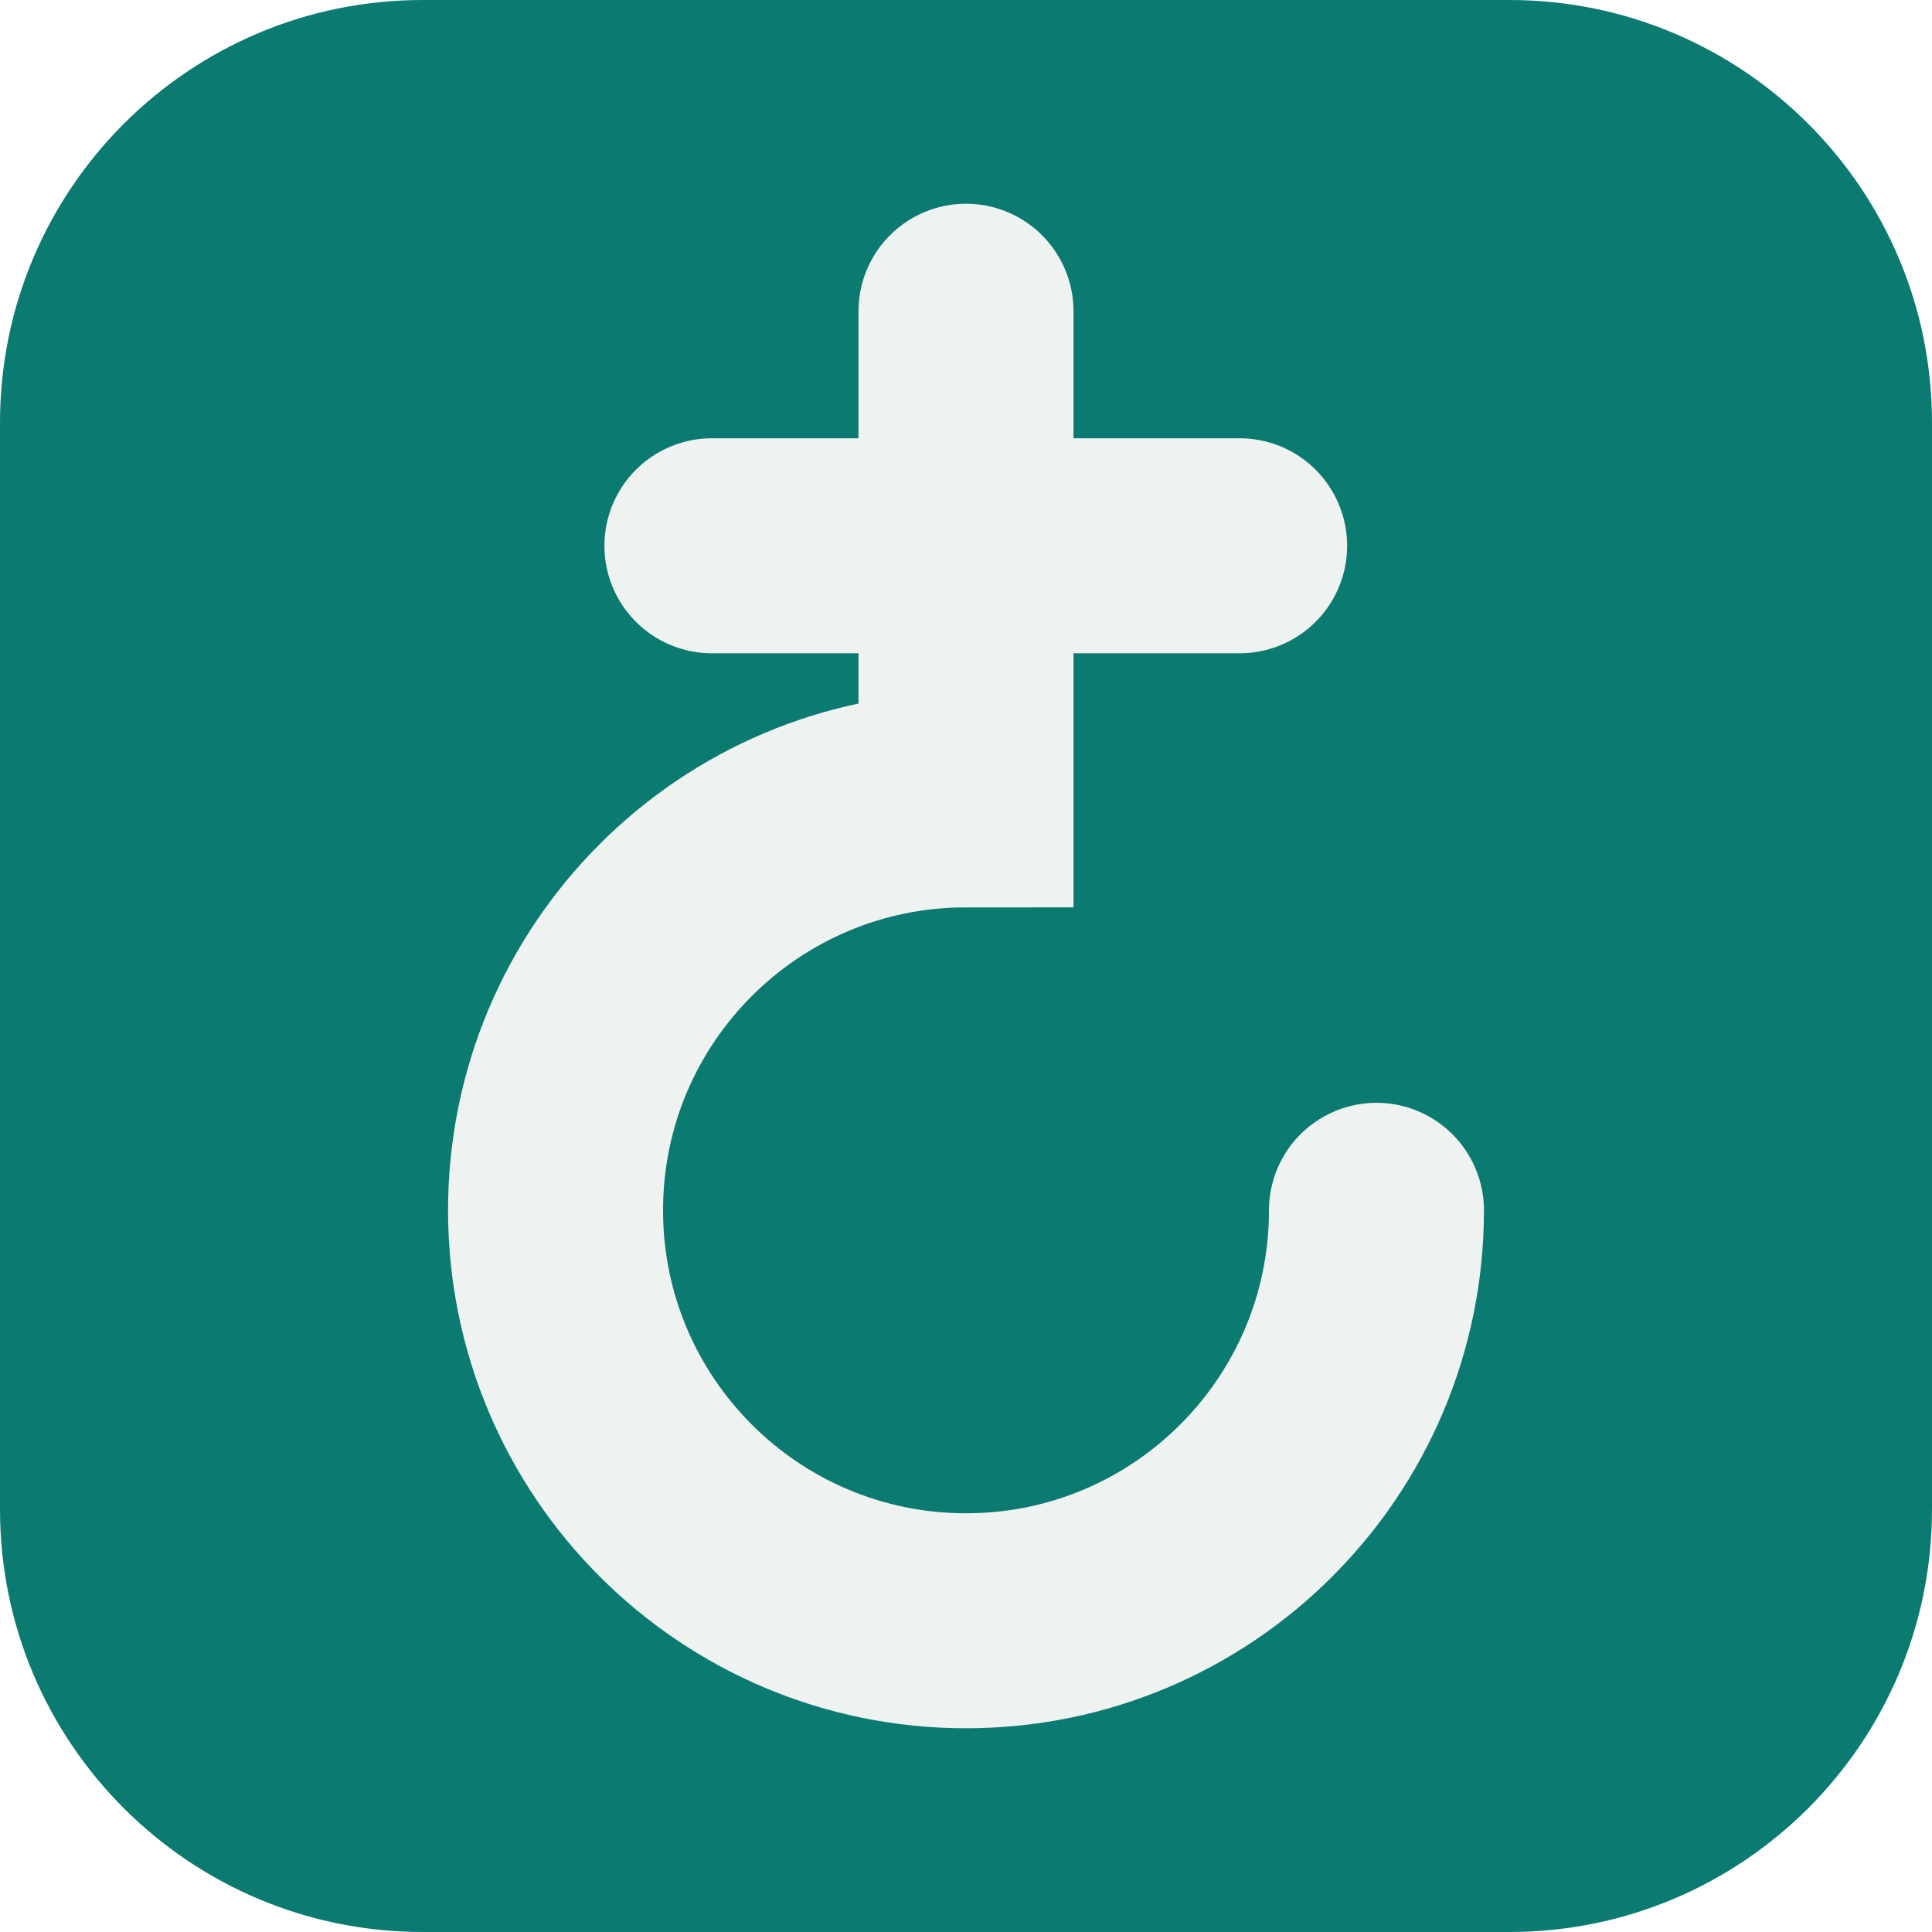
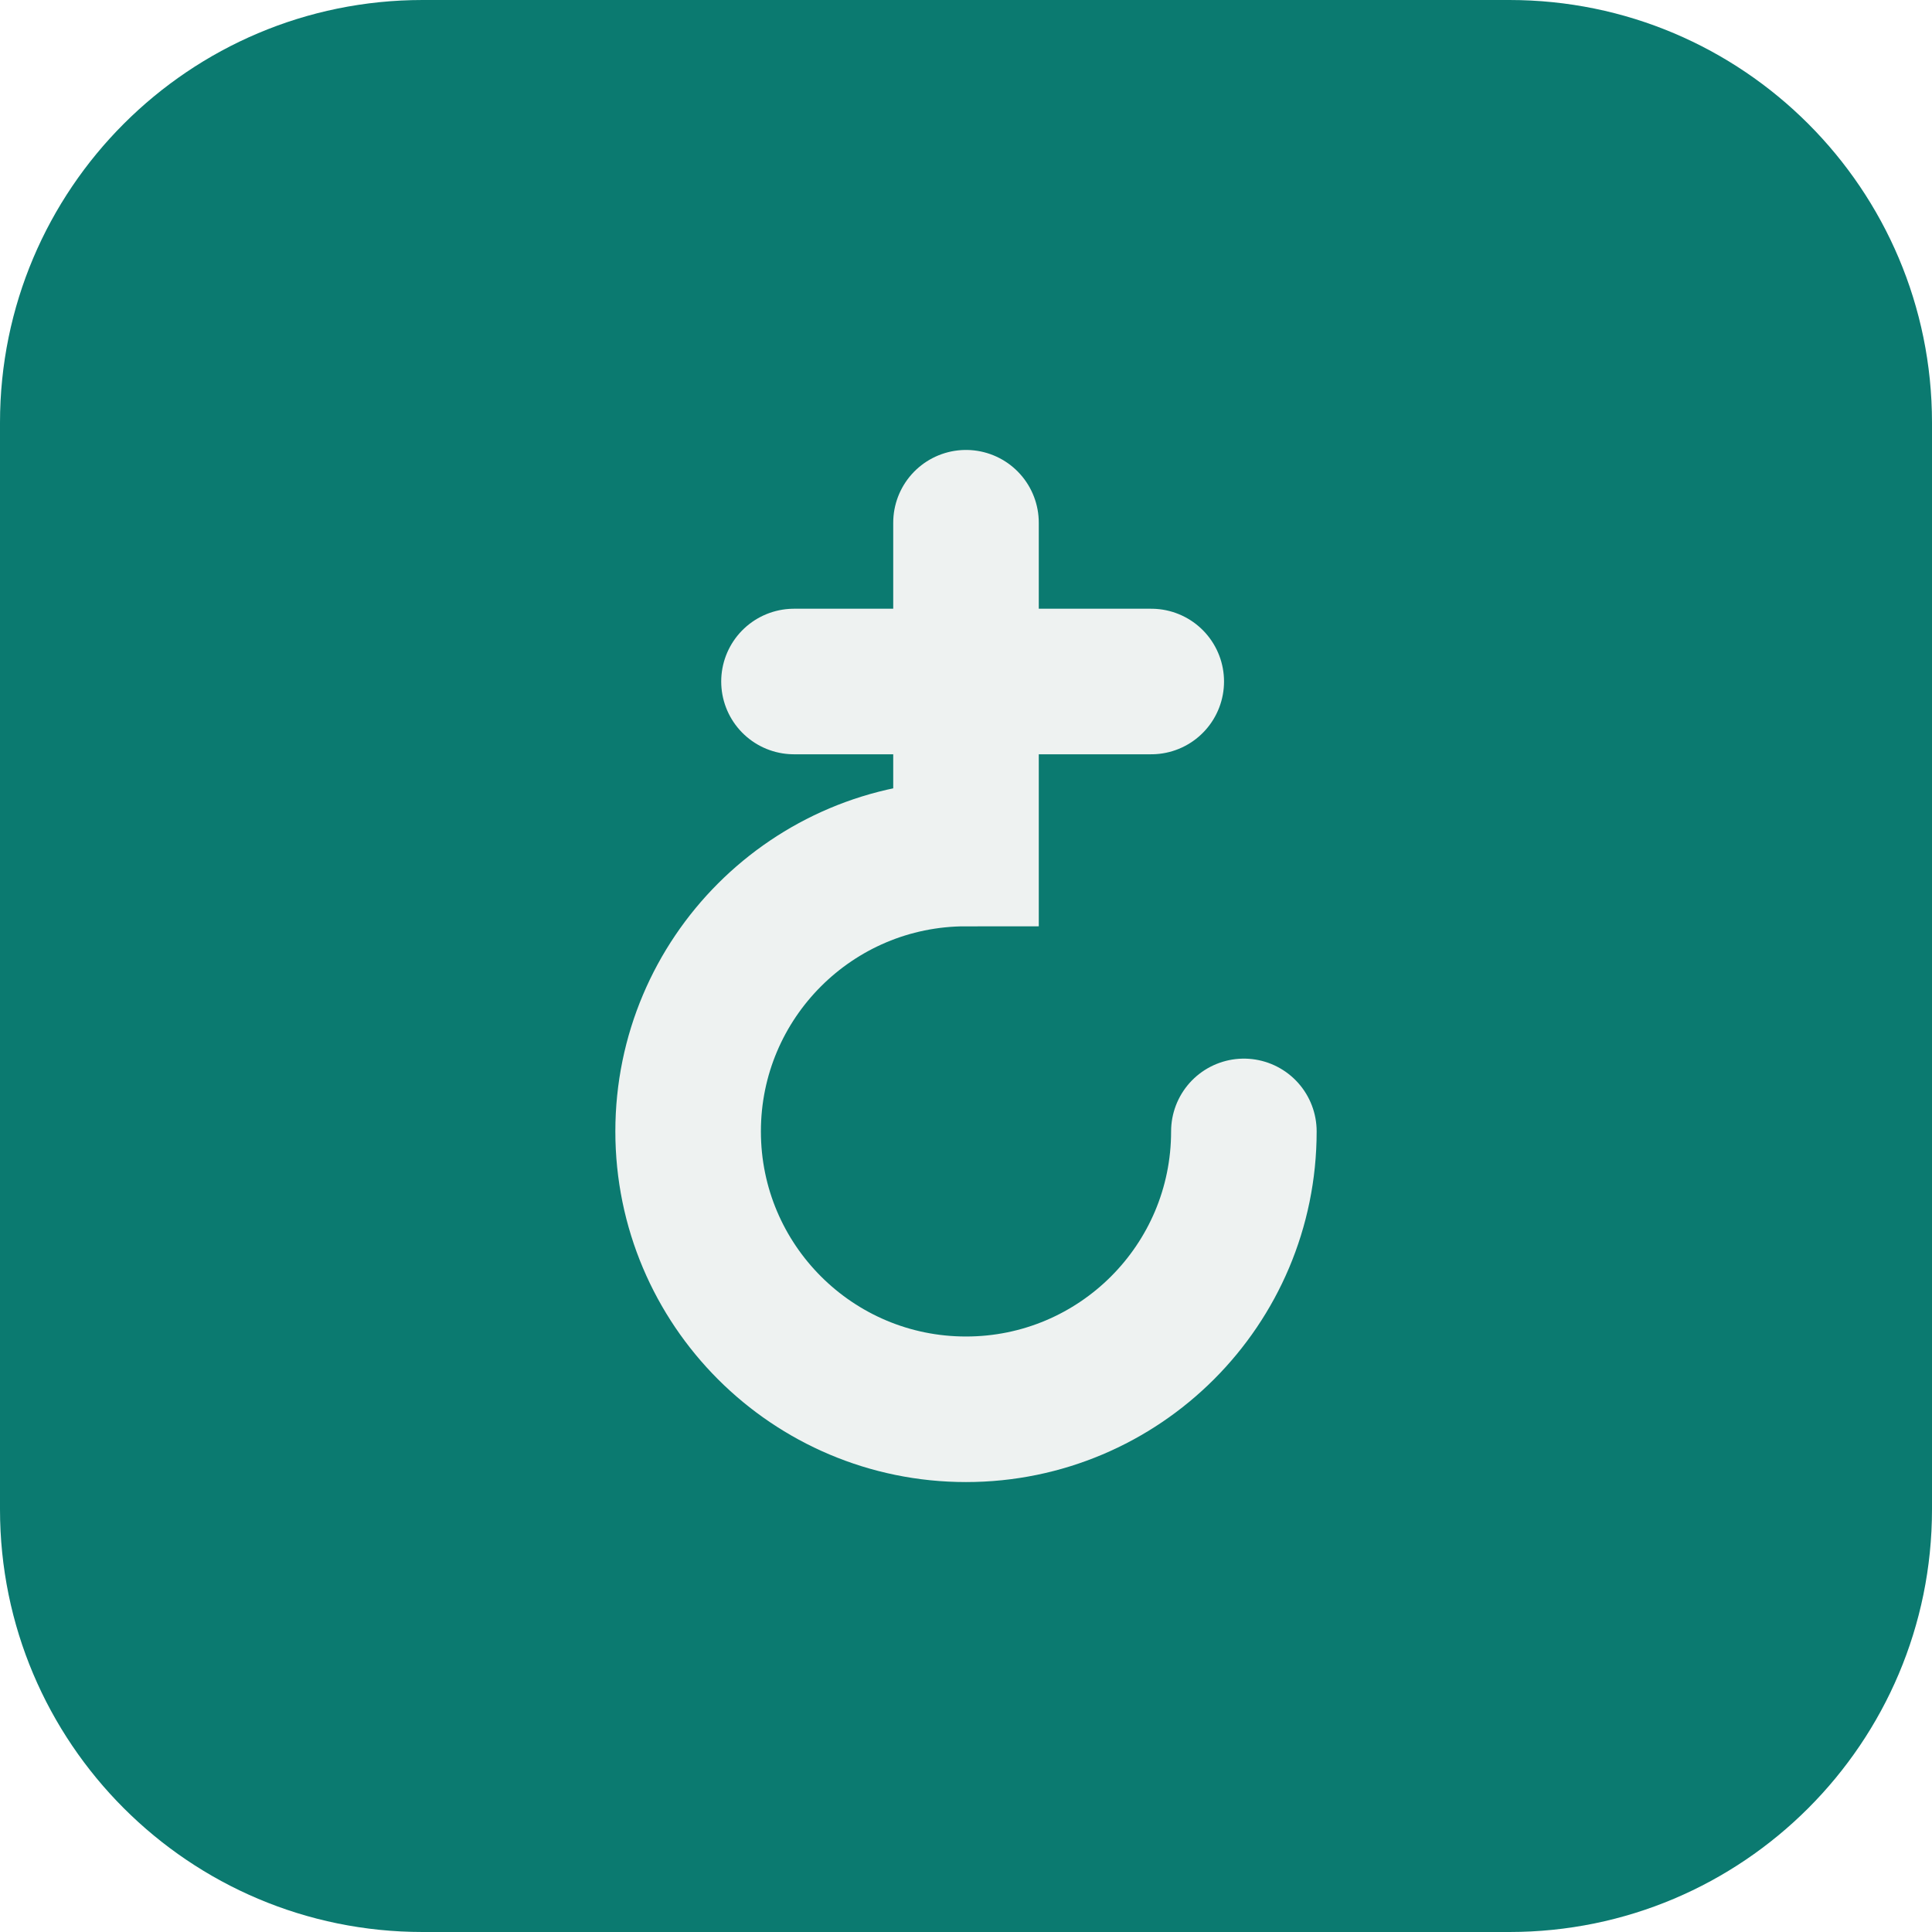
<svg xmlns="http://www.w3.org/2000/svg" viewBox="0 0 96 96" width="96" height="96">
  <rect width="96" height="96" rx="21" fill="#0b7a70" />
-   <g transform="translate(48 48) scale(0.9712) translate(-43 -52.5)">
+   <g transform="translate(48 48) scale(0.6575) translate(-43 -52.5)">
    <path d="M43 19v25a21 21 0 1 0 21 21" fill="none" stroke="#eef2f1" stroke-width="11" stroke-linecap="round" />
    <path d="M30 31h27" fill="none" stroke="#eef2f1" stroke-width="11" stroke-linecap="round" />
  </g>
</svg>
